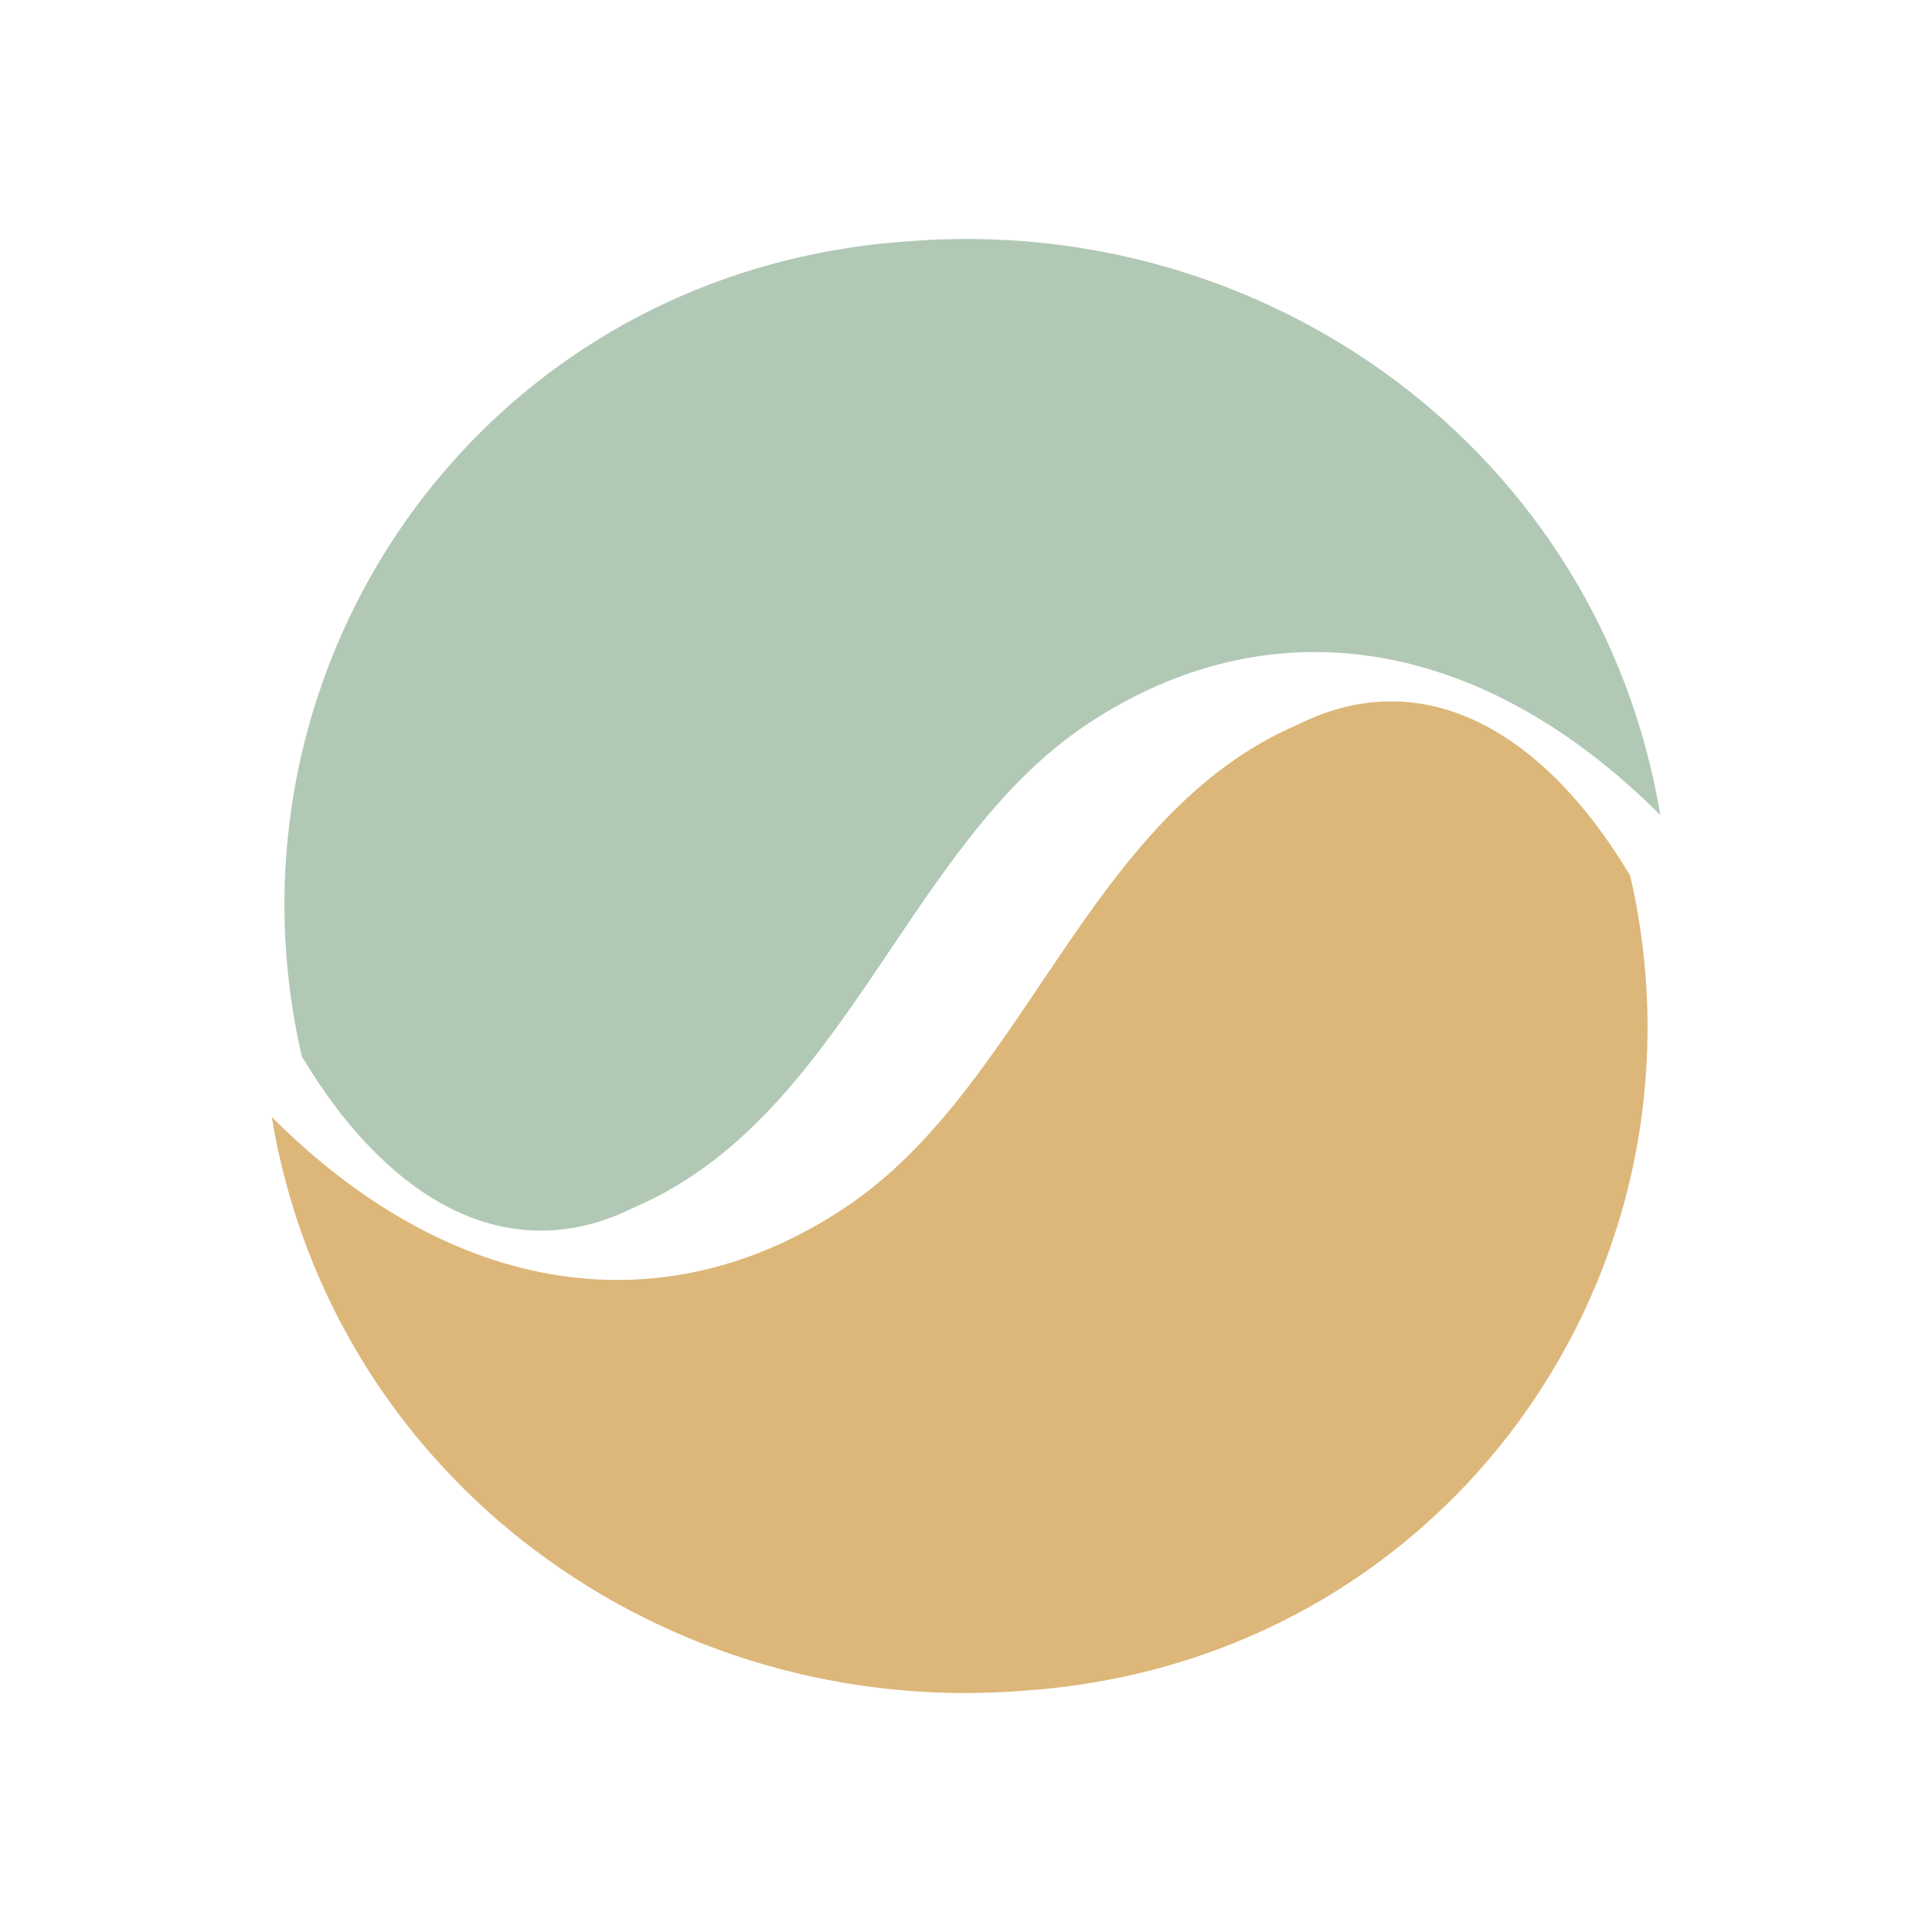
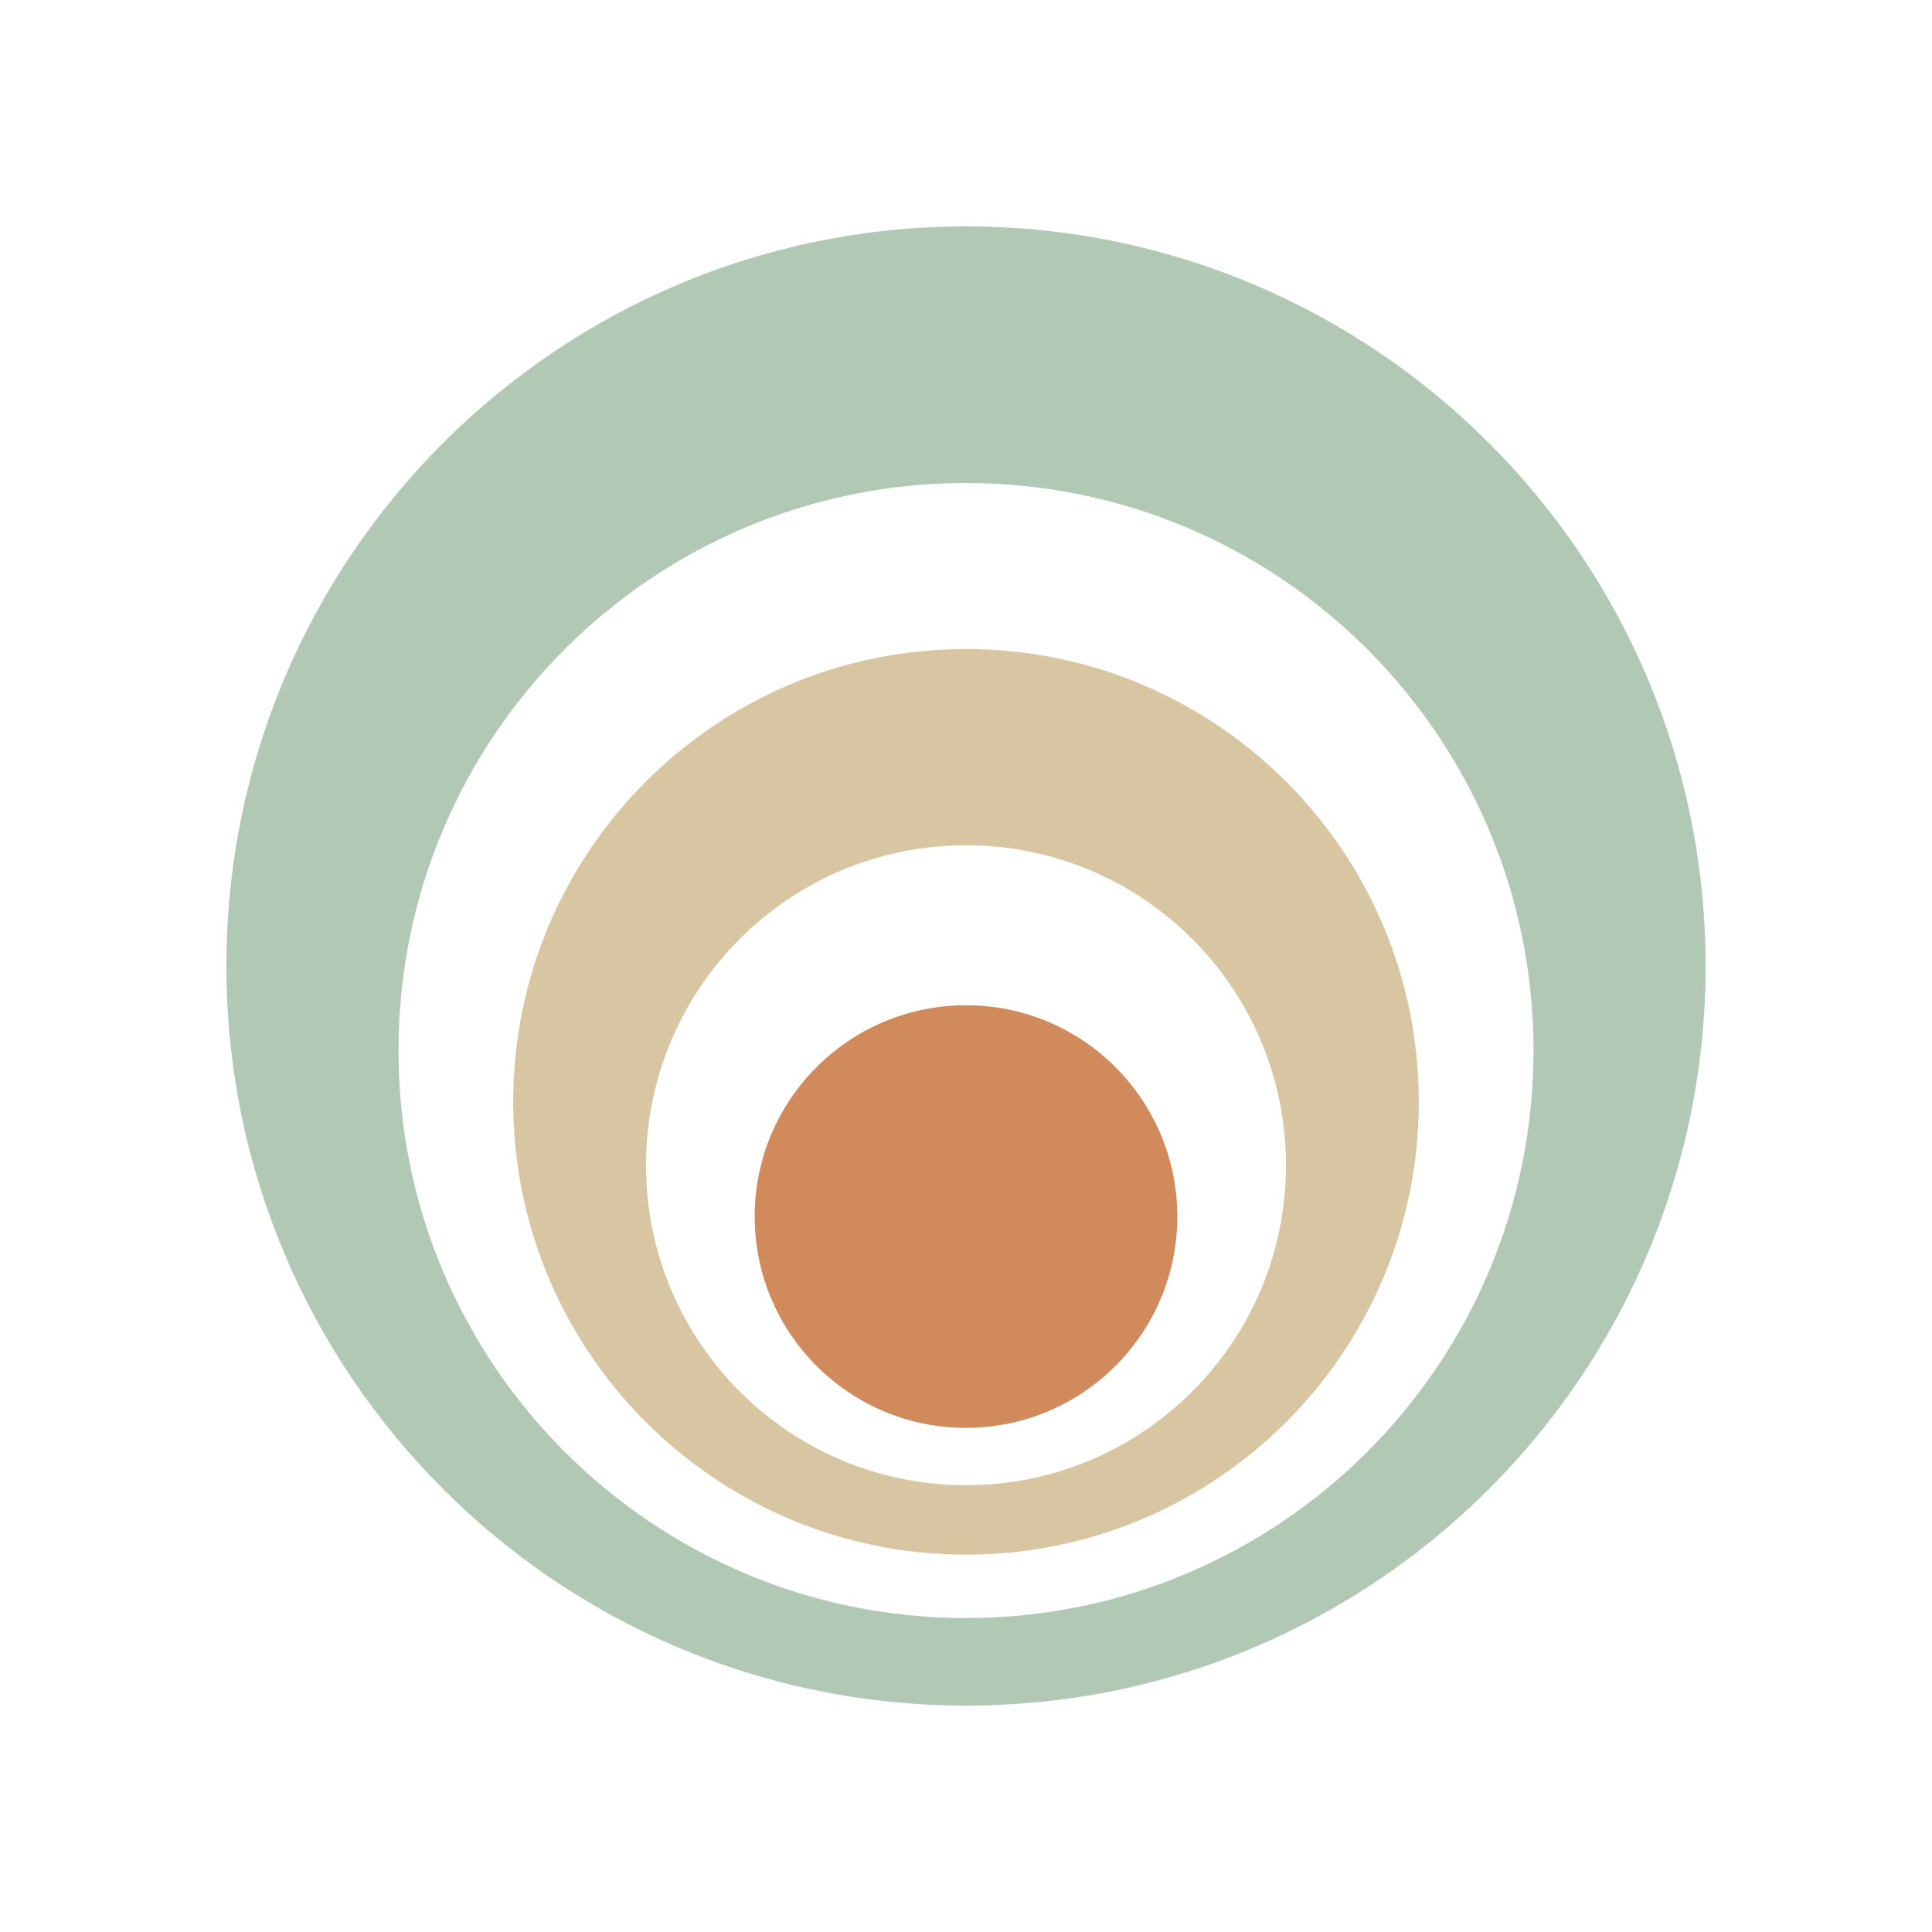
<svg xmlns="http://www.w3.org/2000/svg" viewBox="0 0 64 64" fill="none">
-   <path fill="#B1C8B5" d="M10 35C7 22 16 9 30 8c12-1 23 7 25 19-6-6-13-7-19-3-6 4-8 13-15 16-4 2-8 0-11-5Z" />
-   <path fill="#DDB779" d="M54 29c3 13-6 26-20 27-12 1-23-7-25-19 6 6 13 7 19 3 6-4 8-13 15-16 4-2 8 0 11 5Z" />
+   <path fill="#B1C8B5" fill-rule="evenodd" d="M7.5 32a24.5 24.5 0 1 0 49 0a24.5 24.5 0 1 0-49 0ZM13.2 34.8a18.8 18.8 0 1 0 37.6 0a18.8 18.8 0 1 0-37.6 0Z" />
+   <path fill="#D8C6A2" fill-rule="evenodd" d="M17 36.5a15 15 0 1 0 30 0a15 15 0 1 0-30 0ZM21.4 38.6a10.6 10.6 0 1 0 21.2 0a10.6 10.6 0 1 0-21.2 0Z" />
+   <circle cx="32" cy="40.3" r="7" fill="#D08A5B" />
</svg>
